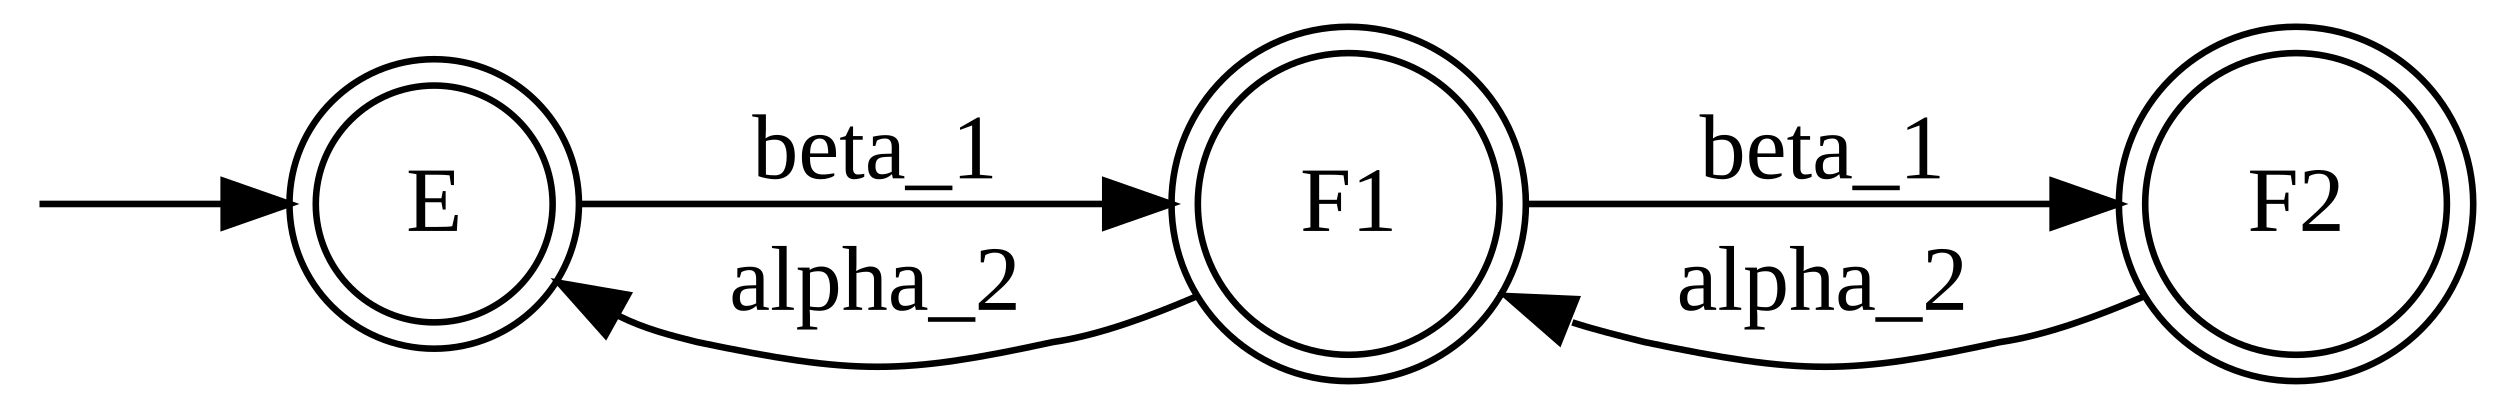
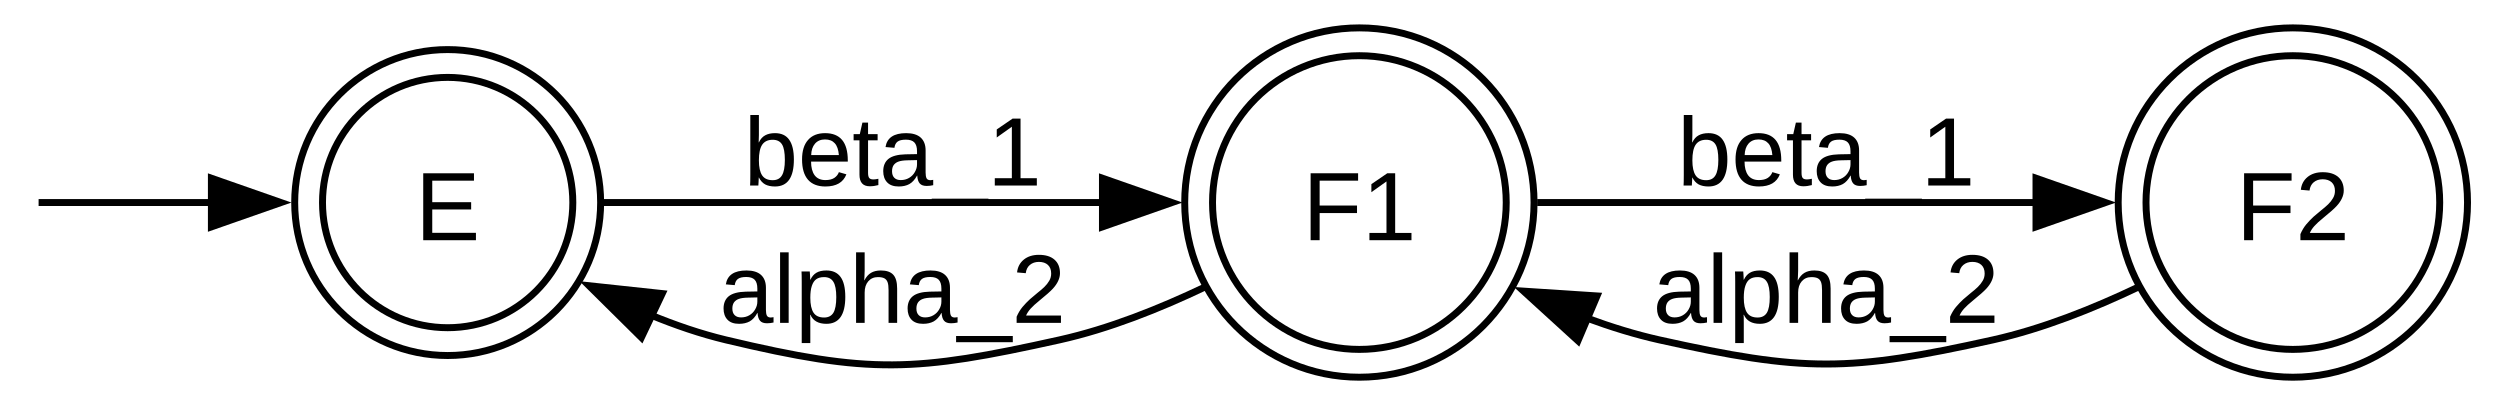
- <svg xmlns="http://www.w3.org/2000/svg" width="380pt" height="62pt" viewBox="0.00 0.00 380.00 62.00">
-   <g id="graph0" class="graph" transform="scale(1 1) rotate(0) translate(4 58)">
-     <polygon style="fill:none;stroke:none;" points="-4,4 -4,-58 376,-58 376,4 -4,4" />
-     <g id="node1" class="node" />
+ <svg xmlns="http://www.w3.org/2000/svg" width="358pt" height="58pt" viewBox="0.00 0.00 358.22 58.25">
+   <g id="graph0" class="graph" transform="scale(1 1) rotate(0) translate(4 54.25)">
+     <g id="node1" class="node">
+ </g>
+     <g id="node2" class="node">
+       <ellipse fill="none" stroke="black" cx="59.72" cy="-25.12" rx="18" ry="18" />
+       <ellipse fill="none" stroke="black" cx="59.72" cy="-25.12" rx="22" ry="22" />
+       <text text-anchor="middle" x="59.72" y="-19.7" font-family="Arial" font-size="14.00">E</text>
+     </g>
+     <g id="edge1" class="edge">
+       <path fill="none" stroke="black" d="M0.89,-25.12C2.38,-25.12 13.74,-25.12 26,-25.12" />
+       <polygon fill="black" stroke="black" points="25.74,-28.62 35.74,-25.12 25.74,-21.62 25.74,-28.62" />
+     </g>
    <g id="node3" class="node">
-       <ellipse style="fill:none;stroke:black;" cx="62" cy="-27" rx="18" ry="18" />
-       <ellipse style="fill:none;stroke:black;" cx="62" cy="-27" rx="22" ry="22" />
-       <text text-anchor="middle" x="62" y="-22.9" style="font-family:Times New Roman;font-size:14.00;">E</text>
+       <ellipse fill="none" stroke="black" cx="190.84" cy="-25.12" rx="21.12" ry="21.12" />
+       <ellipse fill="none" stroke="black" cx="190.84" cy="-25.12" rx="25.12" ry="25.12" />
+       <text text-anchor="middle" x="190.84" y="-19.7" font-family="Arial" font-size="14.00">F1</text>
    </g>
    <g id="edge2" class="edge">
-       <path style="fill:none;stroke:black;" d="M2,-27C5,-27 17,-27 30,-27" />
-       <polygon style="fill:black;stroke:black;" points="30,-30.5 40,-27 30,-23.5 30,-30.5" />
+       <path fill="none" stroke="black" d="M82.04,-25.12C101.56,-25.12 130.84,-25.12 153.96,-25.12" />
+       <polygon fill="black" stroke="black" points="153.89,-28.62 163.89,-25.12 153.89,-21.62 153.89,-28.62" />
+       <text text-anchor="middle" x="123.72" y="-27.57" font-family="Arial" font-size="14.00">beta_1</text>
+     </g>
+     <g id="edge4" class="edge">
+       <path fill="none" stroke="black" d="M168.63,-12.97C162.13,-9.87 154.82,-6.95 147.72,-5.37 126.9,-0.74 120.47,-0.42 99.72,-5.37 96.1,-6.24 92.44,-7.49 88.89,-8.96" />
+       <polygon fill="black" stroke="black" points="87.58,-5.71 80.05,-13.16 90.58,-12.03 87.58,-5.71" />
+       <text text-anchor="middle" x="123.72" y="-7.82" font-family="Arial" font-size="14.00">alpha_2</text>
    </g>
    <g id="node4" class="node">
-       <ellipse style="fill:none;stroke:black;" cx="201" cy="-27" rx="22.931" ry="22.931" />
-       <ellipse style="fill:none;stroke:black;" cx="201" cy="-27" rx="26.931" ry="26.931" />
-       <text text-anchor="middle" x="201" y="-22.9" style="font-family:Times New Roman;font-size:14.00;">F1</text>
+       <ellipse fill="none" stroke="black" cx="325.09" cy="-25.12" rx="21.12" ry="21.12" />
+       <ellipse fill="none" stroke="black" cx="325.09" cy="-25.12" rx="25.12" ry="25.12" />
+       <text text-anchor="middle" x="325.09" y="-19.7" font-family="Arial" font-size="14.00">F2</text>
    </g>
-     <g id="edge4" class="edge">
-       <path style="fill:none;stroke:black;" d="M84,-27C105,-27 138,-27 164,-27" />
-       <polygon style="fill:black;stroke:black;" points="164,-30.5 174,-27 164,-23.5 164,-30.5" />
-       <text text-anchor="middle" x="129" y="-30.9" style="font-family:Times New Roman;font-size:14.00;">beta_1</text>
+     <g id="edge3" class="edge">
+       <path fill="none" stroke="black" d="M216.41,-25.12C236.64,-25.12 265.59,-25.12 288.38,-25.12" />
+       <polygon fill="black" stroke="black" points="288.15,-28.62 298.15,-25.12 288.15,-21.62 288.15,-28.62" />
+       <text text-anchor="middle" x="257.97" y="-27.57" font-family="Arial" font-size="14.00">beta_1</text>
    </g>
-     <g id="edge8" class="edge">
-       <path style="fill:none;stroke:black;" d="M178,-13C171,-10 163,-7 156,-6 133,-1 126,-1 102,-6 98,-7 94,-8 90,-10" />
-       <polygon style="fill:black;stroke:black;" points="88.042,-7.084 81,-15 91.441,-13.203 88.042,-7.084" />
-       <text text-anchor="middle" x="129" y="-10.9" style="font-family:Times New Roman;font-size:14.00;">alpha_2</text>
-     </g>
-     <g id="node5" class="node">
-       <ellipse style="fill:none;stroke:black;" cx="345" cy="-27" rx="22.931" ry="22.931" />
-       <ellipse style="fill:none;stroke:black;" cx="345" cy="-27" rx="26.931" ry="26.931" />
-       <text text-anchor="middle" x="345" y="-22.9" style="font-family:Times New Roman;font-size:14.00;">F2</text>
-     </g>
-     <g id="edge6" class="edge">
-       <path style="fill:none;stroke:black;" d="M228,-27C251,-27 283,-27 308,-27" />
-       <polygon style="fill:black;stroke:black;" points="308,-30.5 318,-27 308,-23.5 308,-30.5" />
-       <text text-anchor="middle" x="273" y="-30.9" style="font-family:Times New Roman;font-size:14.00;">beta_1</text>
-     </g>
-     <g id="edge10" class="edge">
-       <path style="fill:none;stroke:black;" d="M322,-13C315,-10 307,-7 300,-6 277,-1 270,-1 246,-6 242,-7 238,-8 235,-9" />
-       <polygon style="fill:black;stroke:black;" points="232.985,-6.036 225,-13 235.585,-12.536 232.985,-6.036" />
-       <text text-anchor="middle" x="273" y="-10.9" style="font-family:Times New Roman;font-size:14.00;">alpha_2</text>
+     <g id="edge5" class="edge">
+       <path fill="none" stroke="black" d="M302.88,-12.97C296.38,-9.87 289.06,-6.95 281.97,-5.37 261.15,-0.74 254.79,-0.74 233.97,-5.37 230.53,-6.14 227.04,-7.22 223.62,-8.48" />
+       <polygon fill="black" stroke="black" points="222.28,-5.24 214.45,-12.38 225.02,-11.69 222.28,-5.24" />
+       <text text-anchor="middle" x="257.97" y="-7.82" font-family="Arial" font-size="14.00">alpha_2</text>
    </g>
  </g>
</svg>
